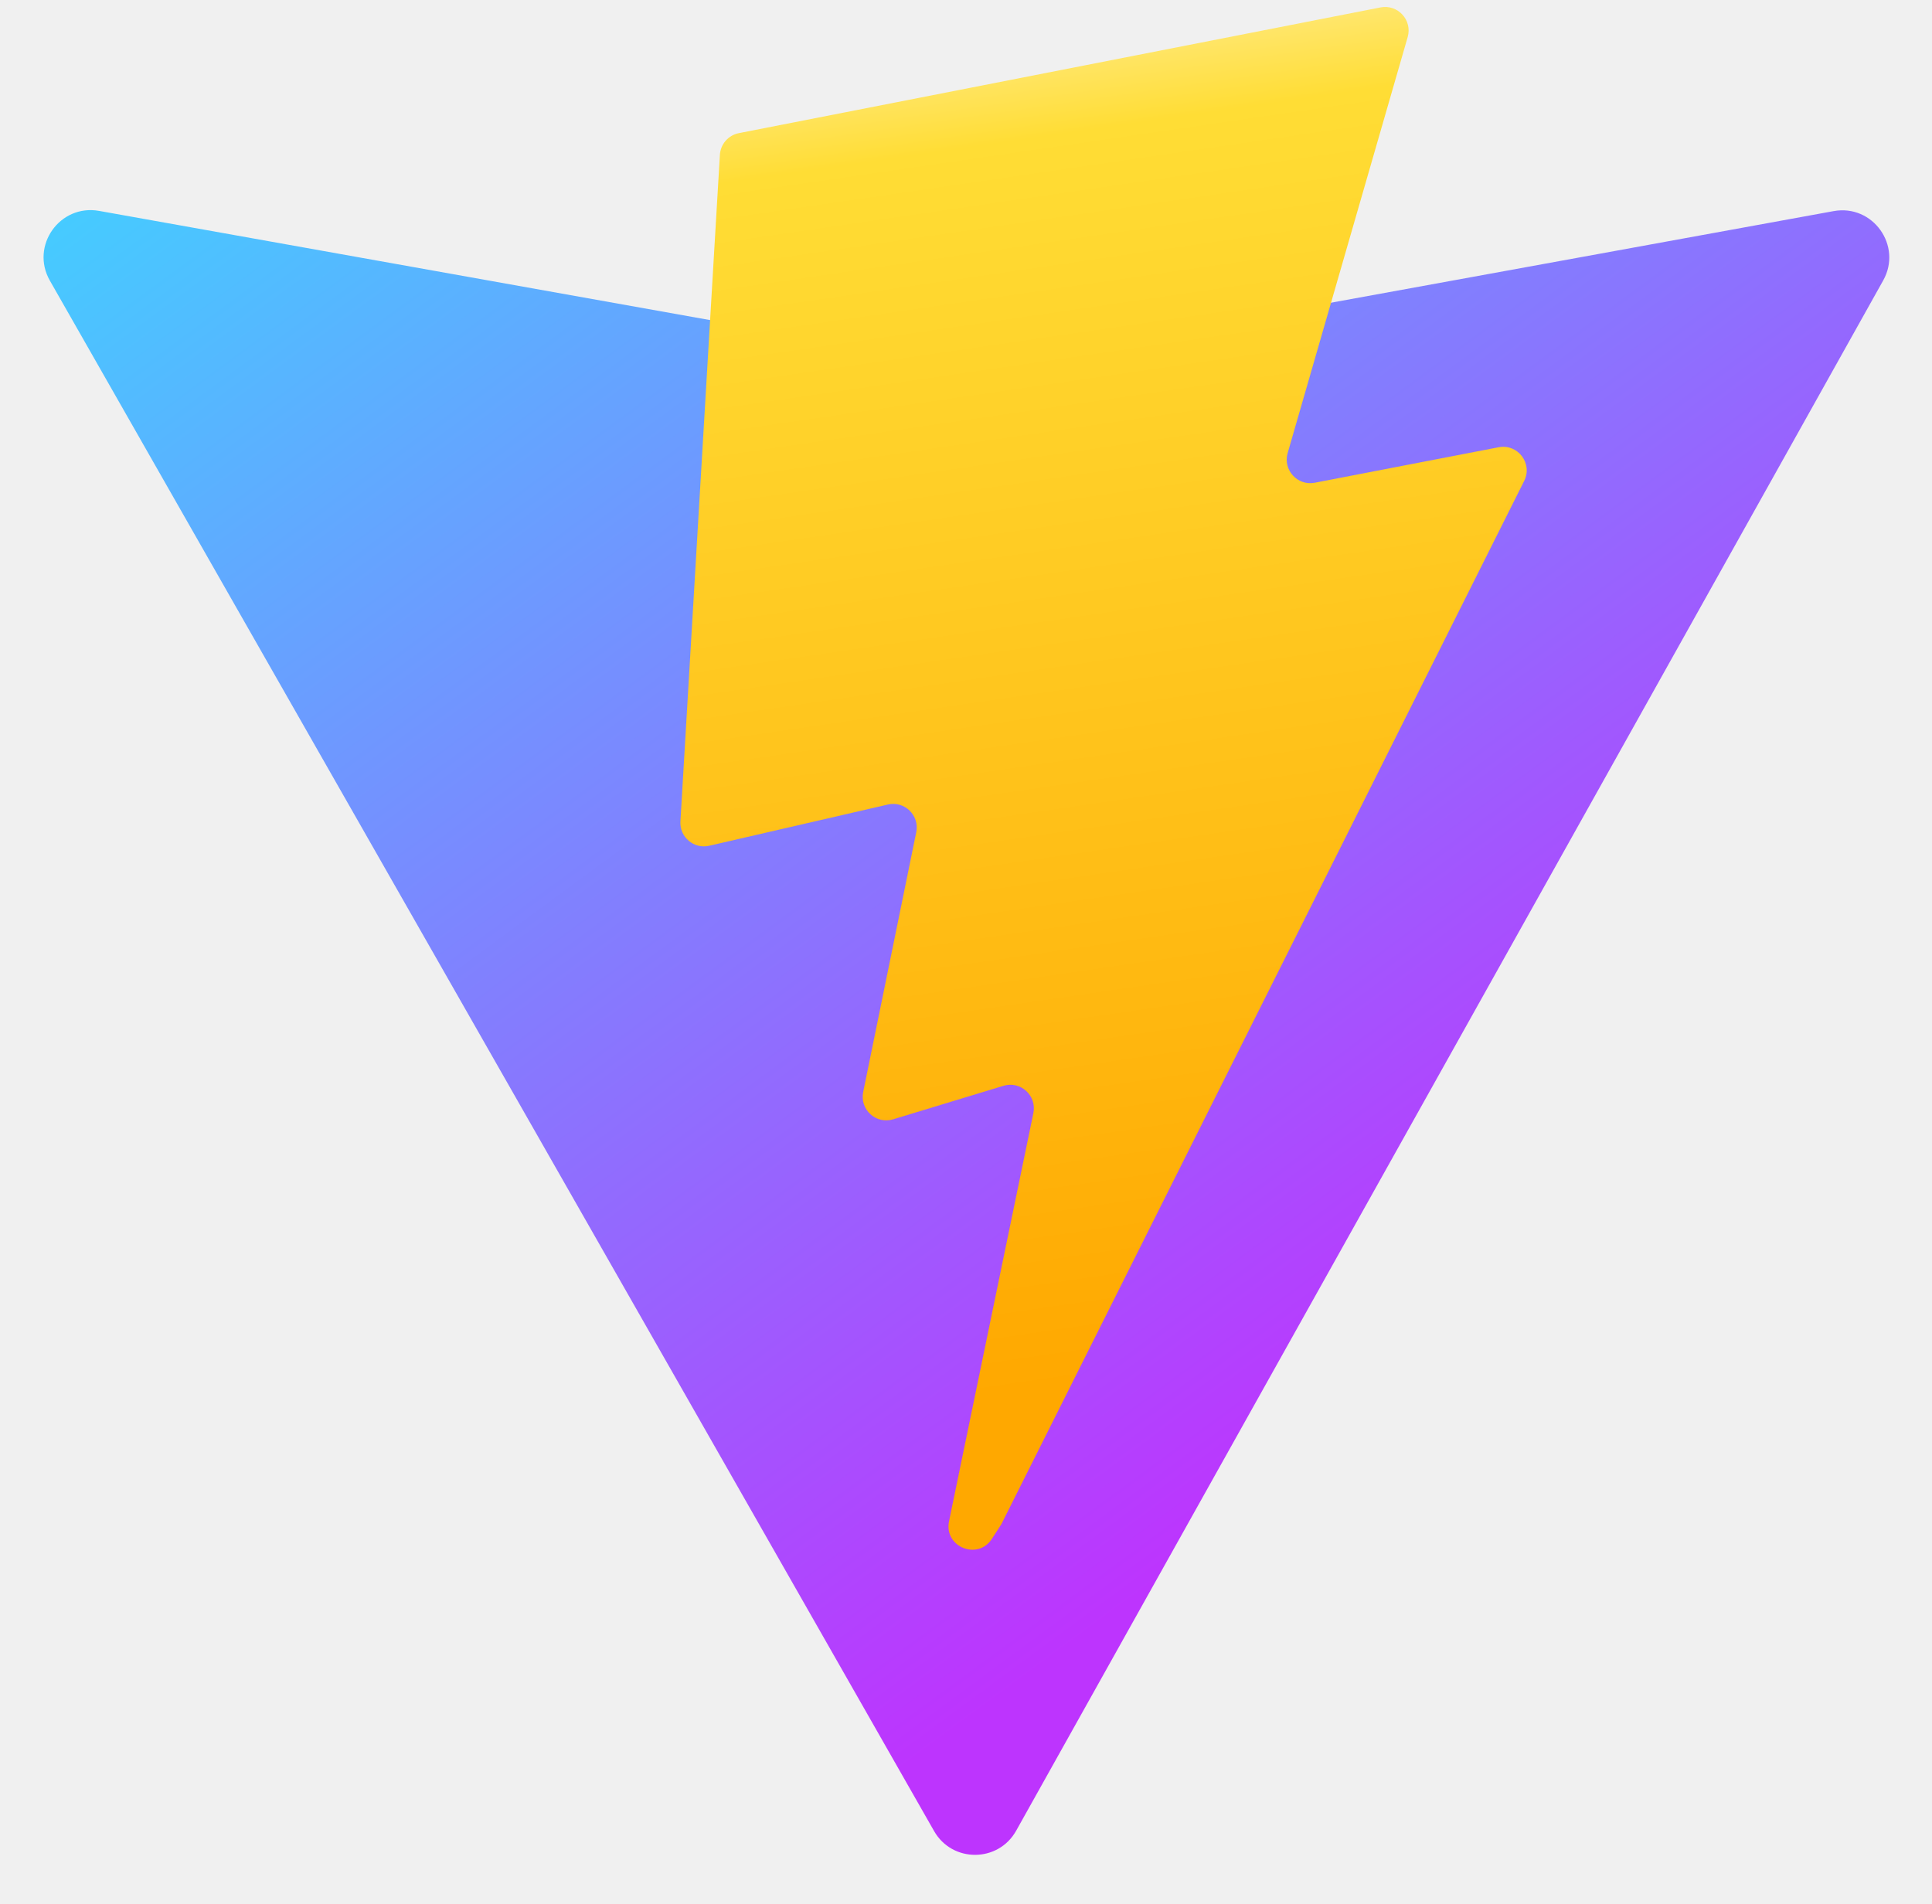
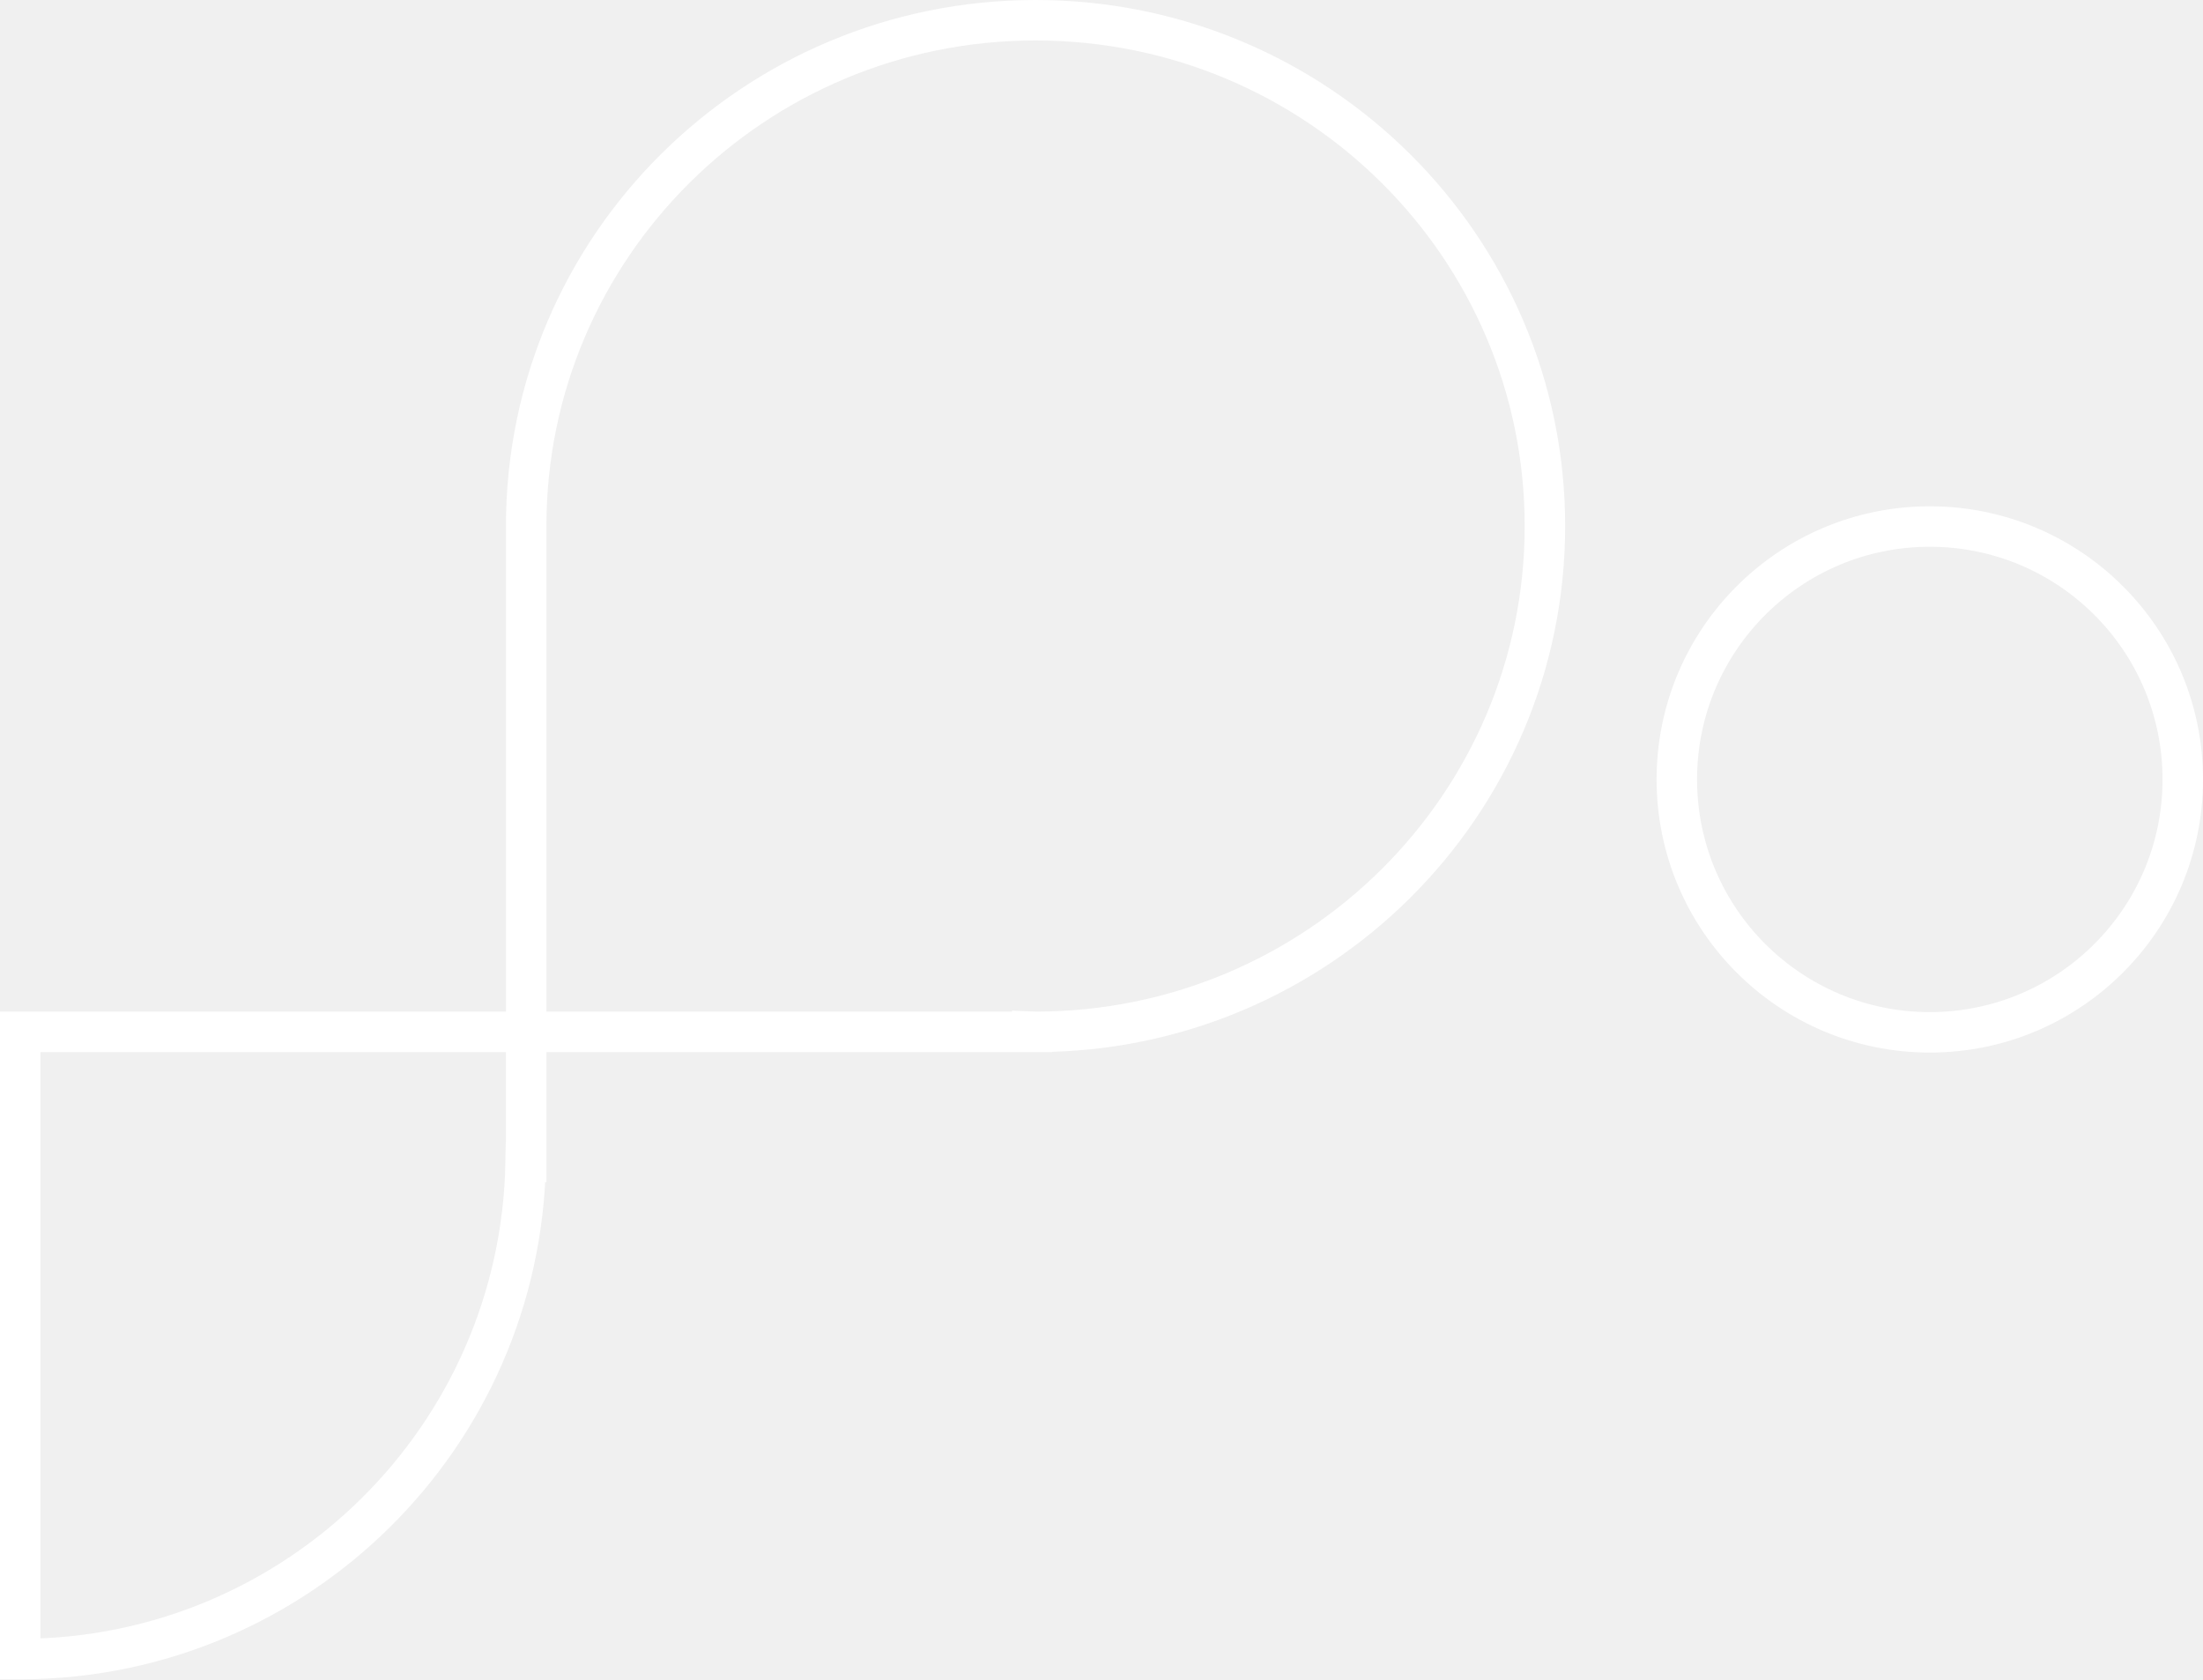
- <svg xmlns="http://www.w3.org/2000/svg" width="410" height="404" viewBox="0 0 410 404" fill="none">
-   <path d="M399.641 59.525L215.643 388.545C211.844 395.338 202.084 395.378 198.228 388.618L10.582 59.556C6.381 52.19 12.68 43.267 21.028 44.759L205.223 77.682C206.398 77.892 207.601 77.89 208.776 77.676L389.119 44.806C397.439 43.289 403.768 52.143 399.641 59.525Z" fill="url(#paint0_linear)" />
-   <path d="M292.965 1.574L156.801 28.255C154.563 28.694 152.906 30.59 152.771 32.866L144.395 174.33C144.198 177.662 147.258 180.248 150.51 179.498L188.42 170.749C191.967 169.931 195.172 173.055 194.443 176.622L183.18 231.775C182.422 235.487 185.907 238.661 189.532 237.56L212.947 230.446C216.577 229.344 220.065 232.527 219.297 236.242L201.398 322.875C200.278 328.294 207.486 331.249 210.492 326.603L212.5 323.5L323.454 102.072C325.312 98.365 322.108 94.137 318.036 94.923L279.014 102.454C275.347 103.161 272.227 99.746 273.262 96.158L298.731 7.867C299.767 4.273 296.636 0.855 292.965 1.574Z" fill="url(#paint1_linear)" />
-   <defs>
-     <linearGradient id="paint0_linear" x1="6" y1="33" x2="235" y2="344" gradientUnits="userSpaceOnUse">
-       <stop stop-color="#41D1FF" />
-       <stop offset="1" stop-color="#BD34FE" />
-     </linearGradient>
-     <linearGradient id="paint1_linear" x1="194.651" y1="8.818" x2="236.076" y2="292.989" gradientUnits="userSpaceOnUse">
-       <stop stop-color="#FFEA83" />
-       <stop offset="0.083" stop-color="#FFDD35" />
-       <stop offset="1" stop-color="#FFA800" />
-     </linearGradient>
-   </defs>
+ <svg xmlns="http://www.w3.org/2000/svg" width="54.428mm" height="41.5mm" viewBox="0 0 54.428 41.5" version="1.1" id="svg5">
+   <defs id="defs2" />
+   <g id="layer1" transform="translate(-36.91574,-74.5)">
+     <g id="g2860">
+       <path id="path313" style="fill:none;fill-rule:evenodd;stroke:#FFFFFF;stroke-width:1;stroke-miterlimit:4;stroke-dasharray:none" d="M 62.5,75 A 12.584,12.5 0 0 0 49.916,87.5 v 12.5 h 12.5 v -0.003 A 12.584,12.5 0 0 0 62.5,100 12.584,12.5 0 0 0 75.085,87.5 12.584,12.5 0 0 0 62.5,75 Z M 49.916,100 h -0.367 -2.914 -9.22 v 15.5 h 0.069 a 12.5,12.5 0 0 0 12.419,-12.281 h 0.012 v -0.216 z" />
+       <path id="path1381" style="fill:none;fill-rule:evenodd;stroke:#FFFFFF" d="m 90.844,93.762 a 6.25,6.25 0 0 1 -6.25,6.25 6.25,6.25 0 0 1 -6.25,-6.25 6.25,6.25 0 0 1 6.25,-6.25 6.25,6.25 0 0 1 6.25,6.25 z" />
+     </g>
+   </g>
</svg>
